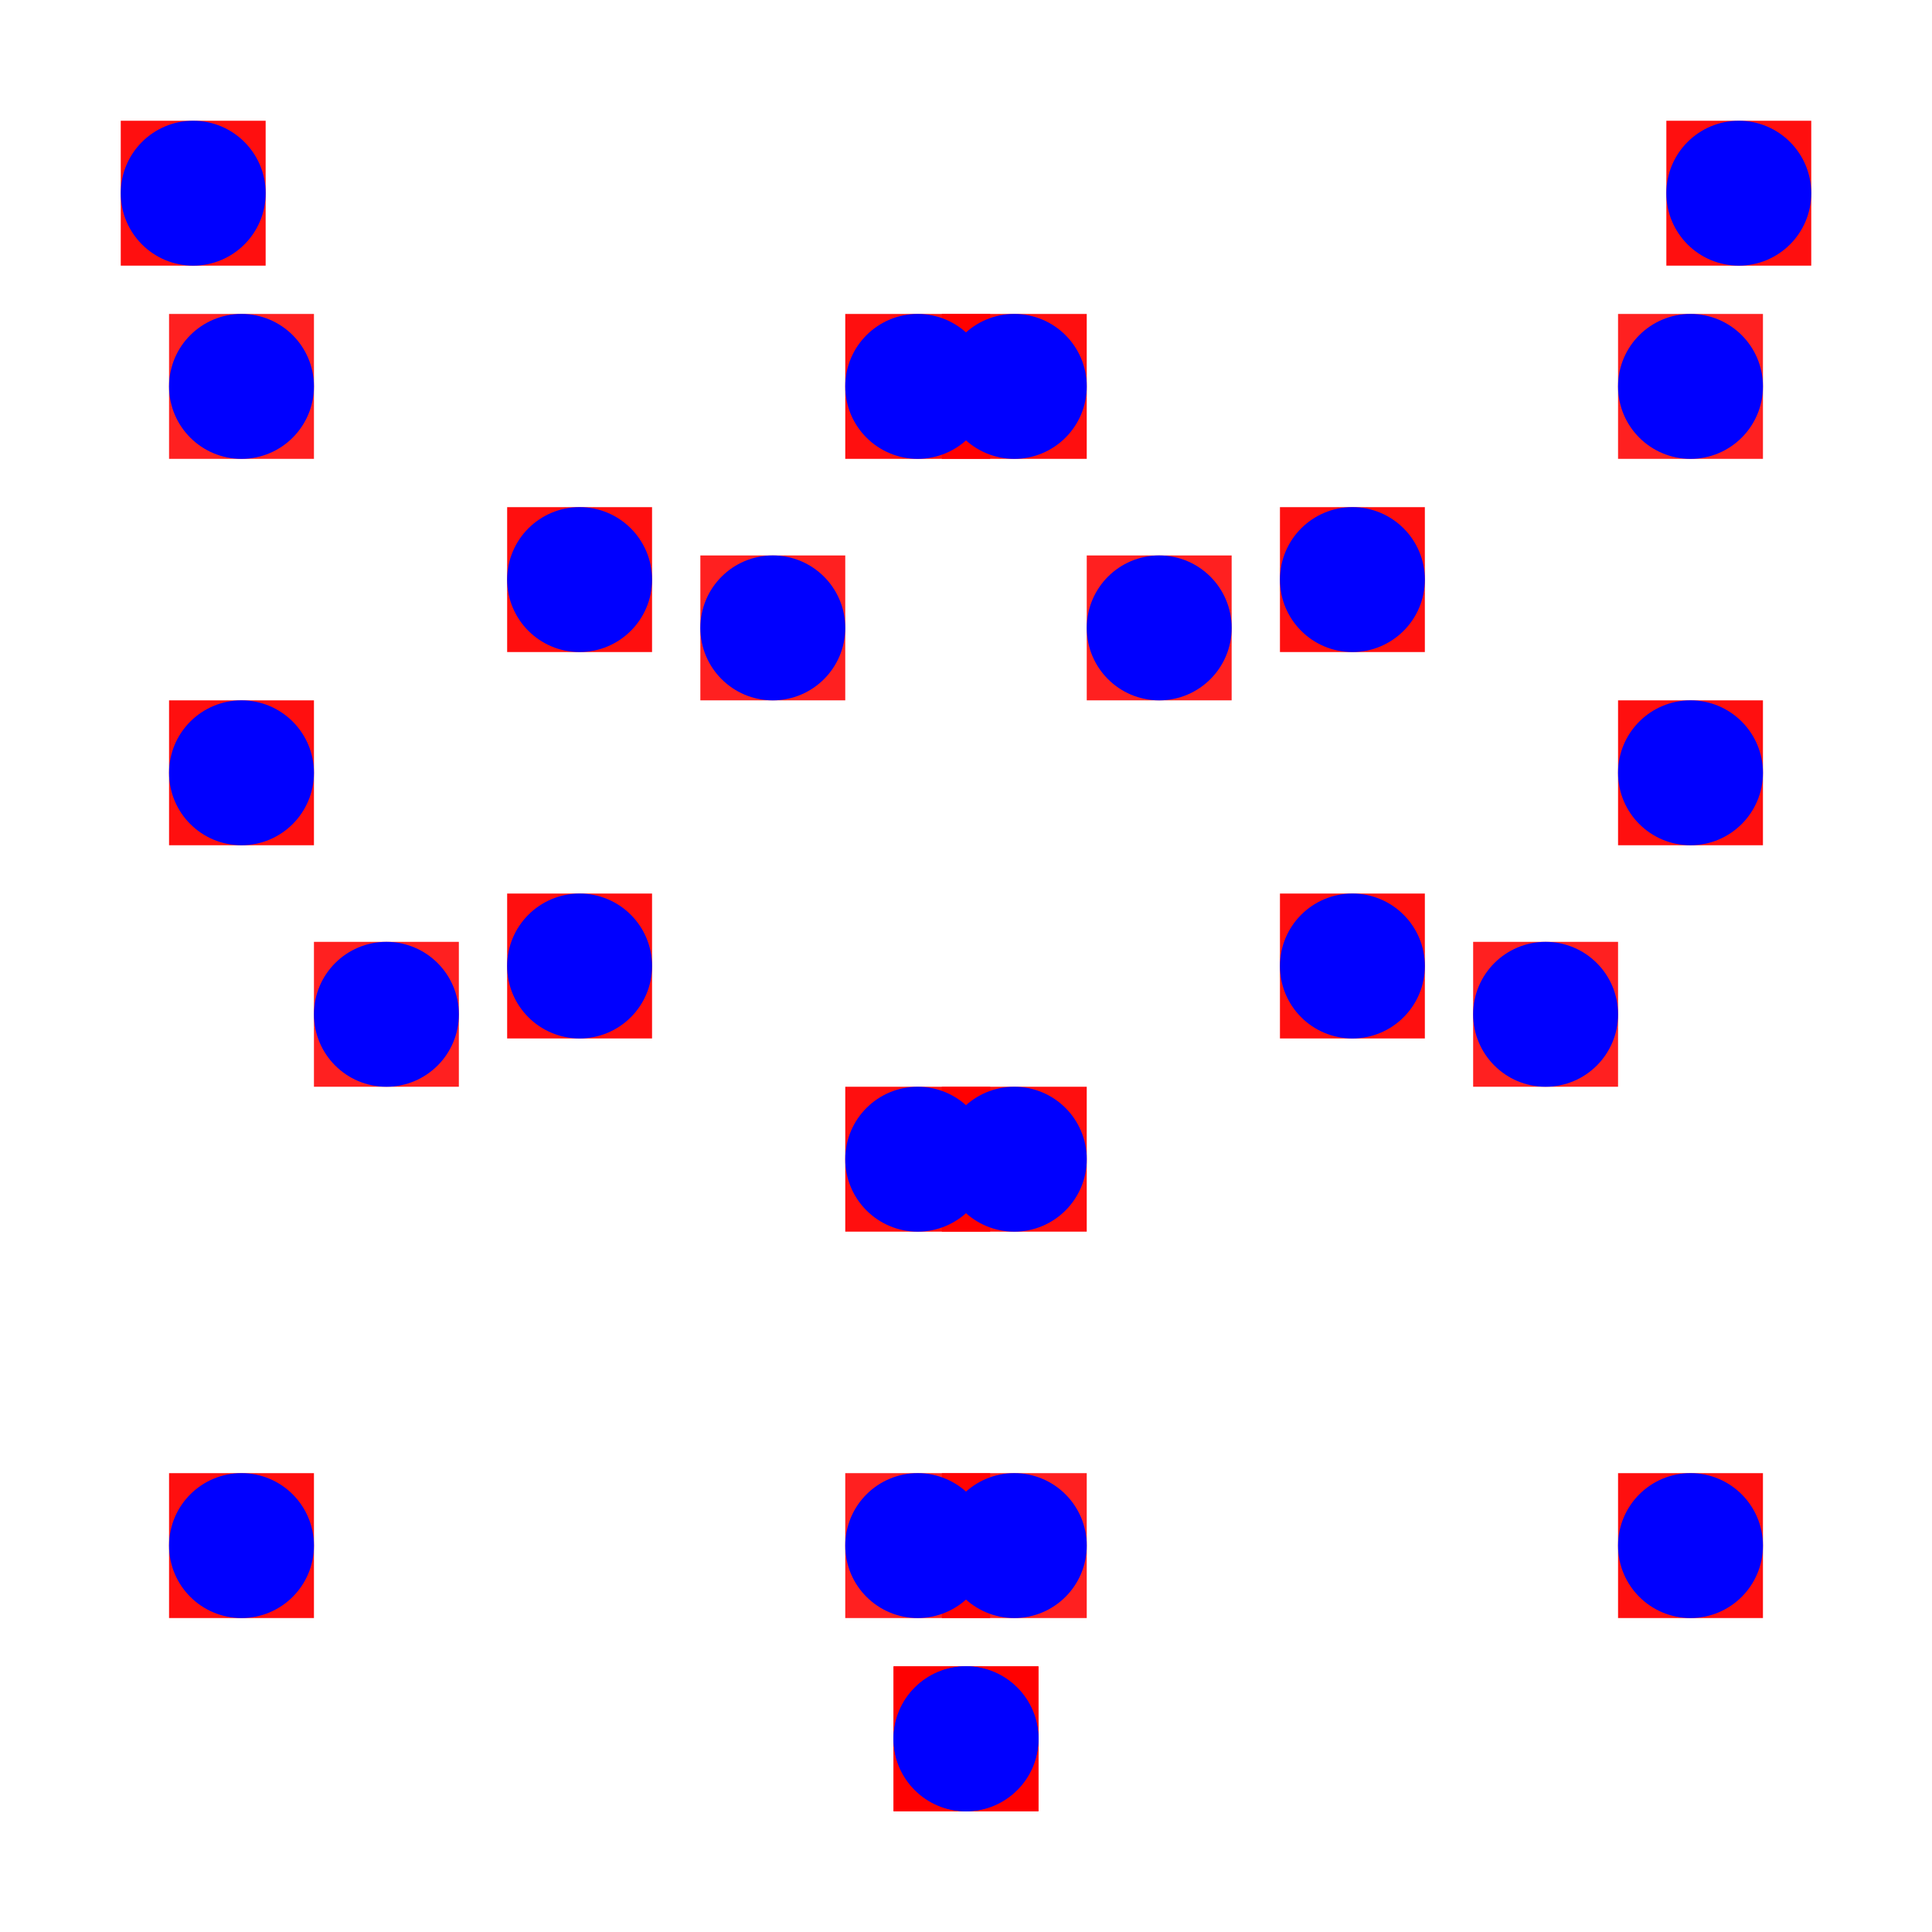
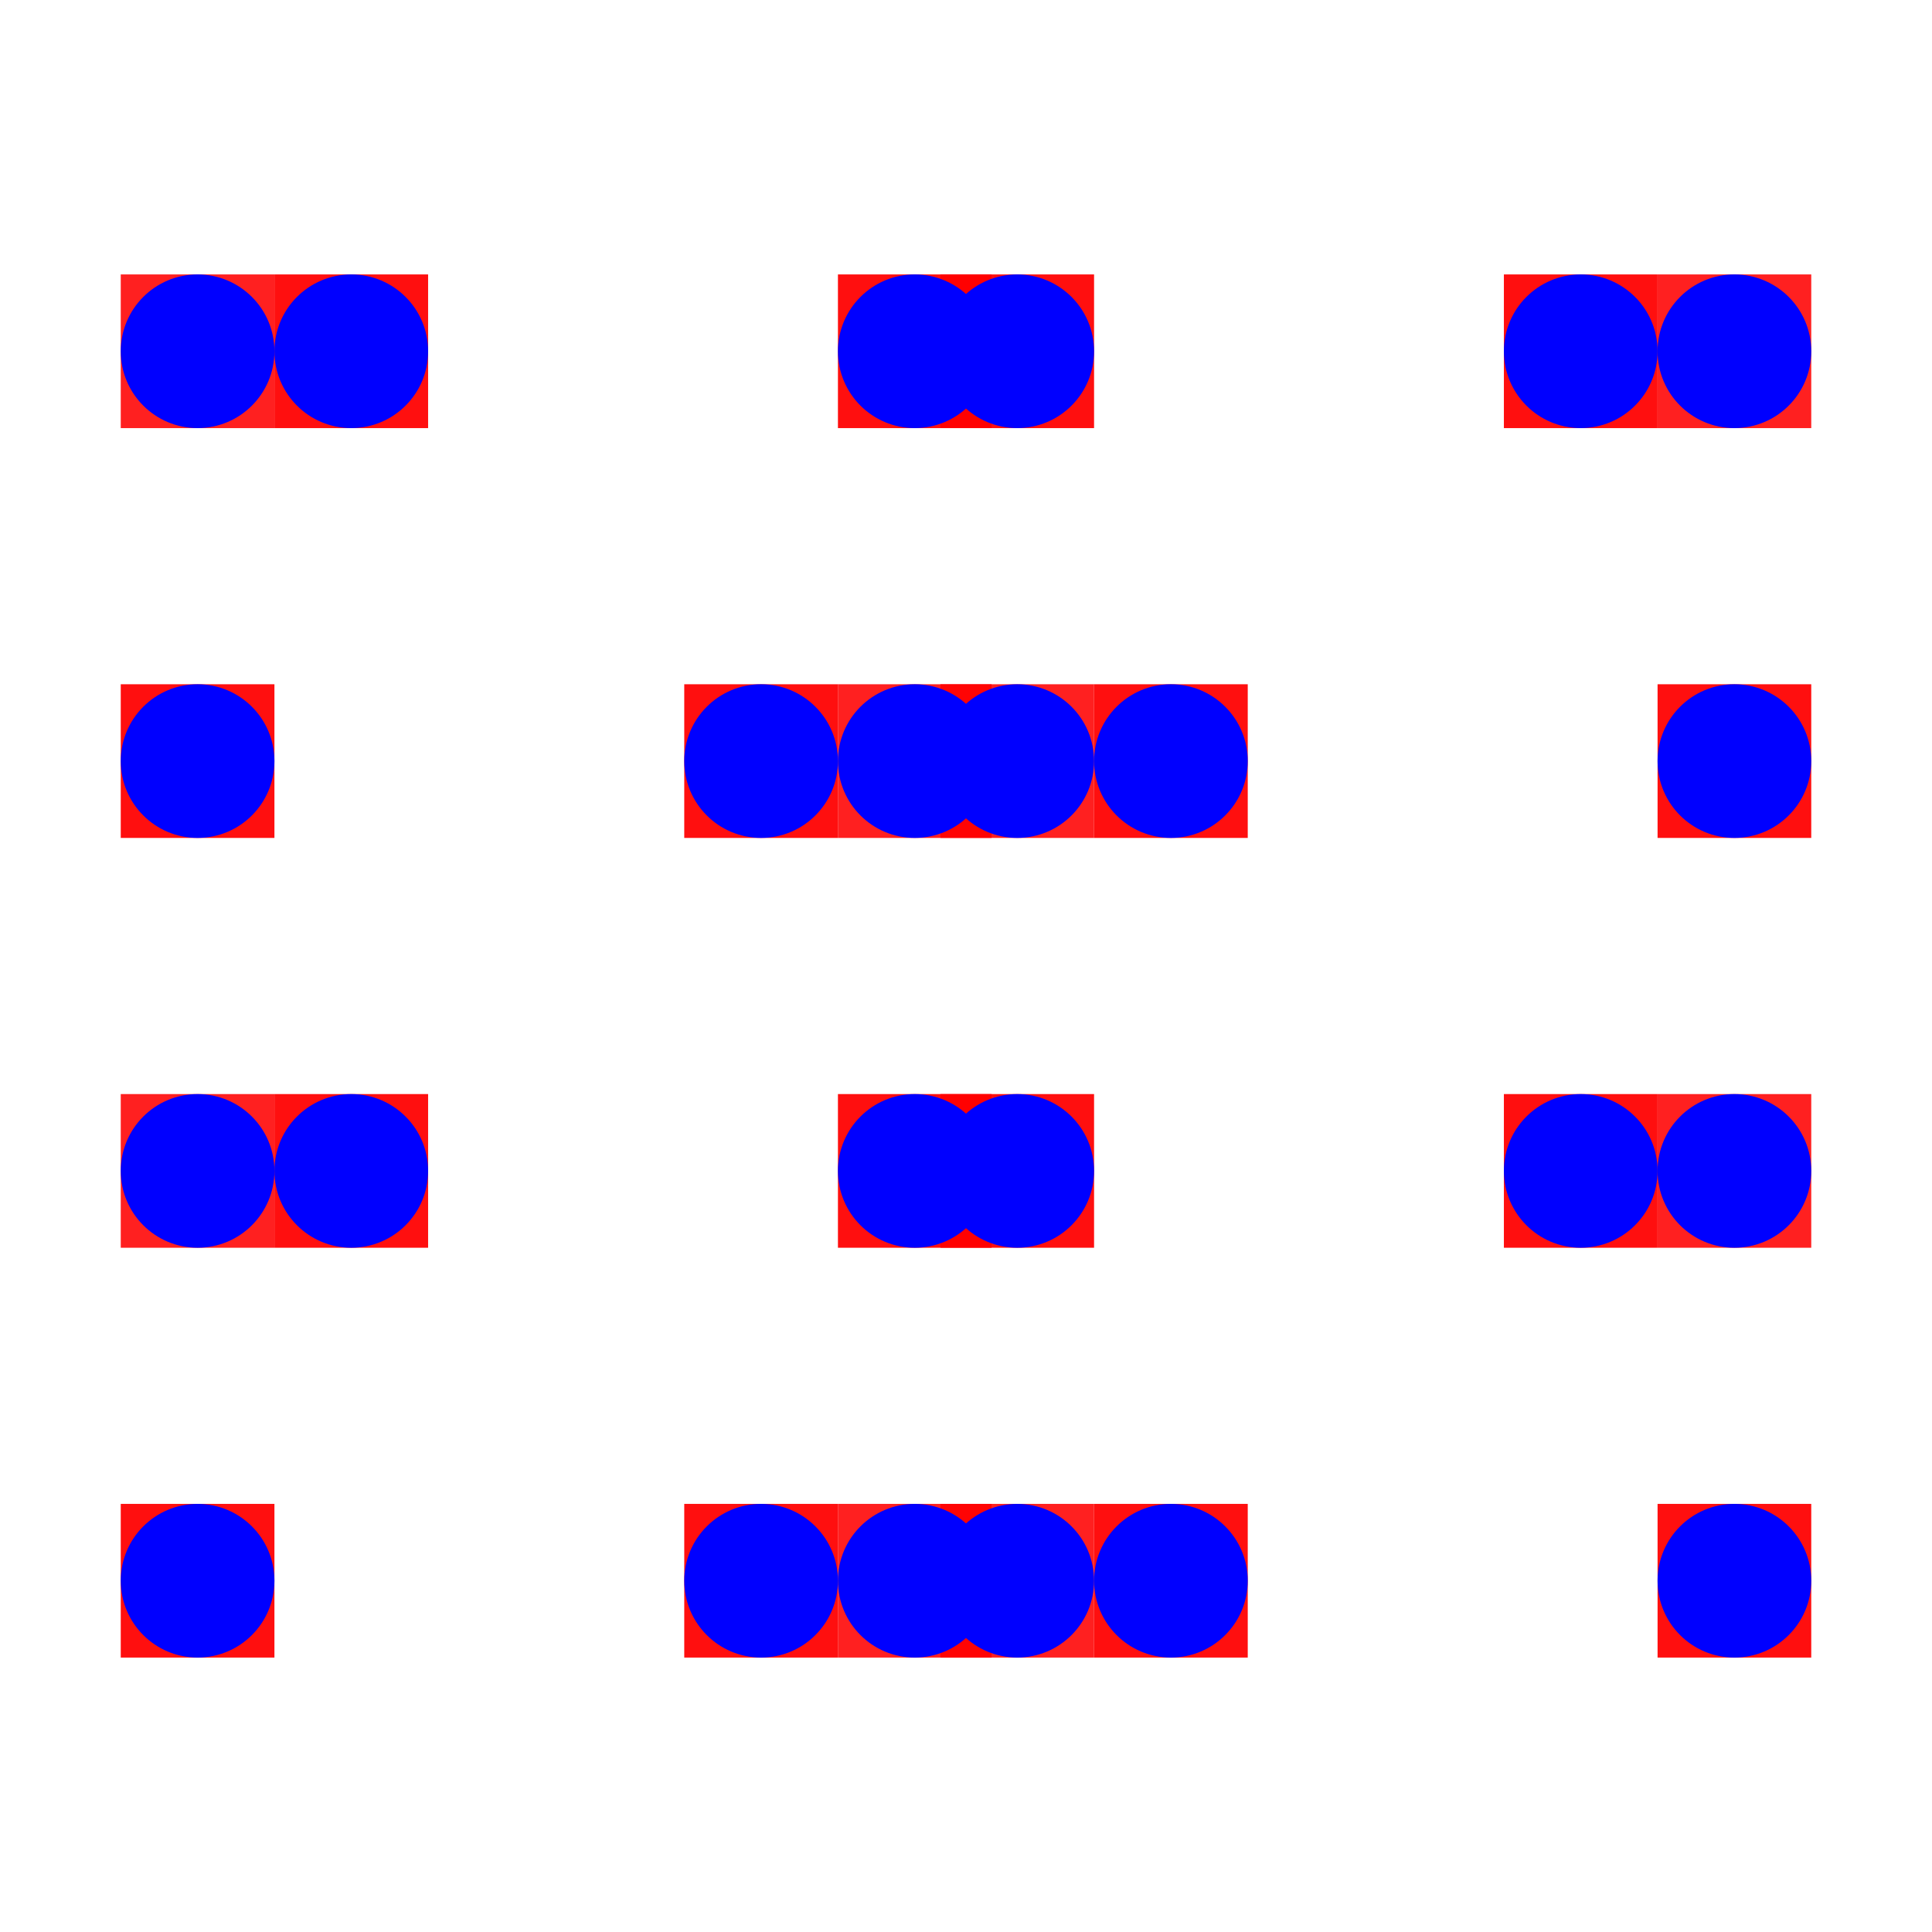
<svg xmlns="http://www.w3.org/2000/svg" width="640" height="640" viewBox="0 0 640 640">
  <rect width="100%" height="100%" fill="white" />
  <g>
-     <rect data-type="rect" data-label="top inner1 inner2 inner3" data-x="-0.10000000000000003" data-y="-0.4" x="280" y="360" width="48" height="48" fill="rgba(255,0,0,0.938)" stroke="black" stroke-width="0.006" />
+     <rect data-type="rect" data-label="inner2 inner3 inner4 bottom" data-x="-1.2" data-y="-0.4" x="90.909" y="362.424" width="50.909" height="50.909" fill="rgba(255,0,0,0.938)" stroke="black" stroke-width="0.006" />
  </g>
  <g>
-     <rect data-type="rect" data-label="top inner1 inner2 inner3" data-x="0.10000000000000003" data-y="-0.4" x="312" y="360" width="48" height="48" fill="rgba(255,0,0,0.938)" stroke="black" stroke-width="0.006" />
+     <rect data-type="rect" data-label="top inner1 inner2" data-x="-1.5" data-y="-0.4" x="40" y="362.424" width="50.909" height="50.909" fill="rgba(255,0,0,0.875)" stroke="black" stroke-width="0.006" />
  </g>
  <g>
-     <rect data-type="rect" data-label="top inner1 inner2 inner3" data-x="-0.10000000000000003" data-y="1.2" x="280" y="104" width="48" height="48" fill="rgba(255,0,0,0.938)" stroke="black" stroke-width="0.006" />
+     <rect data-type="rect" data-label="inner2 inner3 inner4 bottom" data-x="1.2" data-y="-0.4" x="498.182" y="362.424" width="50.909" height="50.909" fill="rgba(255,0,0,0.938)" stroke="black" stroke-width="0.006" />
  </g>
  <g>
-     <rect data-type="rect" data-label="top inner1 inner2 inner3" data-x="0.10000000000000003" data-y="1.2" x="312" y="104" width="48" height="48" fill="rgba(255,0,0,0.938)" stroke="black" stroke-width="0.006" />
+     <rect data-type="rect" data-label="top inner1 inner2" data-x="1.5" data-y="-0.4" x="549.091" y="362.424" width="50.909" height="50.909" fill="rgba(255,0,0,0.875)" stroke="black" stroke-width="0.006" />
  </g>
  <g>
-     <rect data-type="rect" data-label="inner2 inner3 inner4 bottom" data-x="-5.551115123125783e-17" data-y="-1.5999999999999999" x="296" y="552" width="48" height="48" fill="rgba(255,0,0,0.938)" stroke="black" stroke-width="0.006" />
+     <rect data-type="rect" data-label="inner2 inner3 inner4 bottom" data-x="-1.2" data-y="1.2" x="90.909" y="90.909" width="50.909" height="50.909" fill="rgba(255,0,0,0.938)" stroke="black" stroke-width="0.006" />
  </g>
  <g>
-     <rect data-type="rect" data-label="top inner1 inner2" data-x="-0.10000000000000003" data-y="-1.2" x="280" y="488" width="48" height="48" fill="rgba(255,0,0,0.875)" stroke="black" stroke-width="0.006" />
+     <rect data-type="rect" data-label="top inner1 inner2" data-x="-1.5" data-y="1.2" x="40" y="90.909" width="50.909" height="50.909" fill="rgba(255,0,0,0.875)" stroke="black" stroke-width="0.006" />
  </g>
  <g>
-     <rect data-type="rect" data-label="inner2 inner3 inner4 bottom" data-x="5.551115123125783e-17" data-y="-1.5999999999999999" x="296" y="552" width="48" height="48" fill="rgba(255,0,0,0.938)" stroke="black" stroke-width="0.006" />
+     <rect data-type="rect" data-label="inner2 inner3 inner4 bottom" data-x="1.2" data-y="1.2" x="498.182" y="90.909" width="50.909" height="50.909" fill="rgba(255,0,0,0.938)" stroke="black" stroke-width="0.006" />
  </g>
  <g>
-     <rect data-type="rect" data-label="top inner1 inner2" data-x="0.10000000000000003" data-y="-1.2" x="312" y="488" width="48" height="48" fill="rgba(255,0,0,0.875)" stroke="black" stroke-width="0.006" />
+     <rect data-type="rect" data-label="top inner1 inner2" data-x="1.5" data-y="1.2" x="549.091" y="90.909" width="50.909" height="50.909" fill="rgba(255,0,0,0.875)" stroke="black" stroke-width="0.006" />
  </g>
  <g>
-     <rect data-type="rect" data-label="inner2 inner3 inner4 bottom" data-x="-0.8" data-y="0.8" x="168" y="168" width="48" height="48" fill="rgba(255,0,0,0.938)" stroke="black" stroke-width="0.006" />
+     <rect data-type="rect" data-label="top inner1 inner2 inner3" data-x="-1.5" data-y="-1.2" x="40" y="498.182" width="50.909" height="50.909" fill="rgba(255,0,0,0.938)" stroke="black" stroke-width="0.006" />
  </g>
  <g>
-     <rect data-type="rect" data-label="top inner1 inner2" data-x="-0.4" data-y="0.7" x="232" y="184" width="48" height="48" fill="rgba(255,0,0,0.875)" stroke="black" stroke-width="0.006" />
+     <rect data-type="rect" data-label="top inner1 inner2 inner3" data-x="1.5" data-y="-1.2" x="549.091" y="498.182" width="50.909" height="50.909" fill="rgba(255,0,0,0.938)" stroke="black" stroke-width="0.006" />
  </g>
  <g>
-     <rect data-type="rect" data-label="inner2 inner3 inner4 bottom" data-x="0.8" data-y="0.8" x="424" y="168" width="48" height="48" fill="rgba(255,0,0,0.938)" stroke="black" stroke-width="0.006" />
+     <rect data-type="rect" data-label="top inner1 inner2 inner3" data-x="-1.5" data-y="0.4" x="40" y="226.667" width="50.909" height="50.909" fill="rgba(255,0,0,0.938)" stroke="black" stroke-width="0.006" />
  </g>
  <g>
-     <rect data-type="rect" data-label="top inner1 inner2" data-x="0.4" data-y="0.7" x="360" y="184" width="48" height="48" fill="rgba(255,0,0,0.875)" stroke="black" stroke-width="0.006" />
+     <rect data-type="rect" data-label="top inner1 inner2 inner3" data-x="1.5" data-y="0.4" x="549.091" y="226.667" width="50.909" height="50.909" fill="rgba(255,0,0,0.938)" stroke="black" stroke-width="0.006" />
  </g>
  <g>
-     <rect data-type="rect" data-label="top inner1 inner2 inner3" data-x="-1.5" data-y="-1.2" x="56" y="488" width="48" height="48" fill="rgba(255,0,0,0.938)" stroke="black" stroke-width="0.006" />
+     <rect data-type="rect" data-label="inner2 inner3 inner4 bottom" data-x="-0.4" data-y="-1.2" x="226.667" y="498.182" width="50.909" height="50.909" fill="rgba(255,0,0,0.938)" stroke="black" stroke-width="0.006" />
  </g>
  <g>
-     <rect data-type="rect" data-label="top inner1 inner2 inner3" data-x="1.5" data-y="-1.2" x="536" y="488" width="48" height="48" fill="rgba(255,0,0,0.938)" stroke="black" stroke-width="0.006" />
+     <rect data-type="rect" data-label="top inner1 inner2" data-x="-0.10000000000000003" data-y="-1.2" x="277.576" y="498.182" width="50.909" height="50.909" fill="rgba(255,0,0,0.875)" stroke="black" stroke-width="0.006" />
  </g>
  <g>
-     <rect data-type="rect" data-label="top inner1 inner2 inner3" data-x="-1.5" data-y="0.4" x="56" y="232" width="48" height="48" fill="rgba(255,0,0,0.938)" stroke="black" stroke-width="0.006" />
+     <rect data-type="rect" data-label="inner2 inner3 inner4 bottom" data-x="0.4" data-y="-1.2" x="362.424" y="498.182" width="50.909" height="50.909" fill="rgba(255,0,0,0.938)" stroke="black" stroke-width="0.006" />
  </g>
  <g>
-     <rect data-type="rect" data-label="top inner1 inner2 inner3" data-x="1.5" data-y="0.4" x="536" y="232" width="48" height="48" fill="rgba(255,0,0,0.938)" stroke="black" stroke-width="0.006" />
+     <rect data-type="rect" data-label="top inner1 inner2" data-x="0.10000000000000003" data-y="-1.2" x="311.515" y="498.182" width="50.909" height="50.909" fill="rgba(255,0,0,0.875)" stroke="black" stroke-width="0.006" />
  </g>
  <g>
-     <rect data-type="rect" data-label="inner2 inner3 inner4 bottom" data-x="-0.8" data-y="-5.551115123125783e-17" x="168" y="296" width="48" height="48" fill="rgba(255,0,0,0.938)" stroke="black" stroke-width="0.006" />
+     <rect data-type="rect" data-label="inner2 inner3 inner4 bottom" data-x="-0.4" data-y="0.4" x="226.667" y="226.667" width="50.909" height="50.909" fill="rgba(255,0,0,0.938)" stroke="black" stroke-width="0.006" />
  </g>
  <g>
-     <rect data-type="rect" data-label="top inner1 inner2" data-x="-1.2" data-y="-0.10000000000000003" x="104" y="312" width="48" height="48" fill="rgba(255,0,0,0.875)" stroke="black" stroke-width="0.006" />
+     <rect data-type="rect" data-label="top inner1 inner2" data-x="-0.10000000000000003" data-y="0.4" x="277.576" y="226.667" width="50.909" height="50.909" fill="rgba(255,0,0,0.875)" stroke="black" stroke-width="0.006" />
  </g>
  <g>
-     <rect data-type="rect" data-label="inner2 inner3 inner4 bottom" data-x="0.8" data-y="-5.551115123125783e-17" x="424" y="296" width="48" height="48" fill="rgba(255,0,0,0.938)" stroke="black" stroke-width="0.006" />
+     <rect data-type="rect" data-label="inner2 inner3 inner4 bottom" data-x="0.4" data-y="0.4" x="362.424" y="226.667" width="50.909" height="50.909" fill="rgba(255,0,0,0.938)" stroke="black" stroke-width="0.006" />
  </g>
  <g>
-     <rect data-type="rect" data-label="top inner1 inner2" data-x="1.2" data-y="-0.10000000000000003" x="488" y="312" width="48" height="48" fill="rgba(255,0,0,0.875)" stroke="black" stroke-width="0.006" />
+     <rect data-type="rect" data-label="top inner1 inner2" data-x="0.10000000000000003" data-y="0.4" x="311.515" y="226.667" width="50.909" height="50.909" fill="rgba(255,0,0,0.875)" stroke="black" stroke-width="0.006" />
  </g>
  <g>
-     <rect data-type="rect" data-label="inner2 inner3 inner4 bottom" data-x="-1.5999999999999999" data-y="1.5999999999999999" x="40" y="40" width="48" height="48" fill="rgba(255,0,0,0.938)" stroke="black" stroke-width="0.006" />
+     <rect data-type="rect" data-label="top inner1 inner2 inner3" data-x="-0.10000000000000003" data-y="-0.4" x="277.576" y="362.424" width="50.909" height="50.909" fill="rgba(255,0,0,0.938)" stroke="black" stroke-width="0.006" />
  </g>
  <g>
-     <rect data-type="rect" data-label="top inner1 inner2" data-x="-1.5" data-y="1.2" x="56" y="104" width="48" height="48" fill="rgba(255,0,0,0.875)" stroke="black" stroke-width="0.006" />
+     <rect data-type="rect" data-label="top inner1 inner2 inner3" data-x="0.10000000000000003" data-y="-0.4" x="311.515" y="362.424" width="50.909" height="50.909" fill="rgba(255,0,0,0.938)" stroke="black" stroke-width="0.006" />
  </g>
  <g>
-     <rect data-type="rect" data-label="inner2 inner3 inner4 bottom" data-x="1.5999999999999999" data-y="1.5999999999999999" x="552" y="40" width="48" height="48" fill="rgba(255,0,0,0.938)" stroke="black" stroke-width="0.006" />
+     <rect data-type="rect" data-label="top inner1 inner2 inner3" data-x="-0.10000000000000003" data-y="1.2" x="277.576" y="90.909" width="50.909" height="50.909" fill="rgba(255,0,0,0.938)" stroke="black" stroke-width="0.006" />
  </g>
  <g>
-     <rect data-type="rect" data-label="top inner1 inner2" data-x="1.5" data-y="1.2" x="536" y="104" width="48" height="48" fill="rgba(255,0,0,0.875)" stroke="black" stroke-width="0.006" />
+     <rect data-type="rect" data-label="top inner1 inner2 inner3" data-x="0.10000000000000003" data-y="1.2" x="311.515" y="90.909" width="50.909" height="50.909" fill="rgba(255,0,0,0.938)" stroke="black" stroke-width="0.006" />
  </g>
-   <circle data-type="circle" data-label="" data-x="-0.10000000000000003" data-y="-0.4" cx="304" cy="384" r="24" fill="blue" stroke="none" stroke-width="0.006" />
-   <circle data-type="circle" data-label="" data-x="0.10000000000000003" data-y="-0.4" cx="336" cy="384" r="24" fill="blue" stroke="none" stroke-width="0.006" />
-   <circle data-type="circle" data-label="" data-x="-0.10000000000000003" data-y="1.2" cx="304" cy="128" r="24" fill="blue" stroke="none" stroke-width="0.006" />
-   <circle data-type="circle" data-label="" data-x="0.10000000000000003" data-y="1.2" cx="336" cy="128" r="24" fill="blue" stroke="none" stroke-width="0.006" />
-   <circle data-type="circle" data-label="" data-x="-5.551115123125783e-17" data-y="-1.5999999999999999" cx="320" cy="576" r="24" fill="blue" stroke="none" stroke-width="0.006" />
-   <circle data-type="circle" data-label="" data-x="-0.10000000000000003" data-y="-1.2" cx="304" cy="512" r="24" fill="blue" stroke="none" stroke-width="0.006" />
-   <circle data-type="circle" data-label="" data-x="5.551115123125783e-17" data-y="-1.5999999999999999" cx="320" cy="576" r="24" fill="blue" stroke="none" stroke-width="0.006" />
-   <circle data-type="circle" data-label="" data-x="0.10000000000000003" data-y="-1.2" cx="336" cy="512" r="24" fill="blue" stroke="none" stroke-width="0.006" />
-   <circle data-type="circle" data-label="" data-x="-0.8" data-y="0.8" cx="192" cy="192" r="24" fill="blue" stroke="none" stroke-width="0.006" />
-   <circle data-type="circle" data-label="" data-x="-0.4" data-y="0.7" cx="256" cy="208" r="24" fill="blue" stroke="none" stroke-width="0.006" />
-   <circle data-type="circle" data-label="" data-x="0.8" data-y="0.8" cx="448" cy="192" r="24" fill="blue" stroke="none" stroke-width="0.006" />
-   <circle data-type="circle" data-label="" data-x="0.4" data-y="0.7" cx="384" cy="208" r="24" fill="blue" stroke="none" stroke-width="0.006" />
-   <circle data-type="circle" data-label="" data-x="-1.5" data-y="-1.2" cx="80" cy="512" r="24" fill="blue" stroke="none" stroke-width="0.006" />
-   <circle data-type="circle" data-label="" data-x="1.5" data-y="-1.2" cx="560" cy="512" r="24" fill="blue" stroke="none" stroke-width="0.006" />
-   <circle data-type="circle" data-label="" data-x="-1.5" data-y="0.4" cx="80" cy="256" r="24" fill="blue" stroke="none" stroke-width="0.006" />
-   <circle data-type="circle" data-label="" data-x="1.5" data-y="0.4" cx="560" cy="256" r="24" fill="blue" stroke="none" stroke-width="0.006" />
-   <circle data-type="circle" data-label="" data-x="-0.8" data-y="-5.551115123125783e-17" cx="192" cy="320" r="24" fill="blue" stroke="none" stroke-width="0.006" />
-   <circle data-type="circle" data-label="" data-x="-1.2" data-y="-0.10000000000000003" cx="128" cy="336" r="24" fill="blue" stroke="none" stroke-width="0.006" />
-   <circle data-type="circle" data-label="" data-x="0.8" data-y="-5.551115123125783e-17" cx="448" cy="320" r="24" fill="blue" stroke="none" stroke-width="0.006" />
-   <circle data-type="circle" data-label="" data-x="1.2" data-y="-0.10000000000000003" cx="512" cy="336" r="24" fill="blue" stroke="none" stroke-width="0.006" />
-   <circle data-type="circle" data-label="" data-x="-1.5999999999999999" data-y="1.5999999999999999" cx="64" cy="64" r="24" fill="blue" stroke="none" stroke-width="0.006" />
-   <circle data-type="circle" data-label="" data-x="-1.5" data-y="1.2" cx="80" cy="128" r="24" fill="blue" stroke="none" stroke-width="0.006" />
-   <circle data-type="circle" data-label="" data-x="1.5999999999999999" data-y="1.5999999999999999" cx="576" cy="64" r="24" fill="blue" stroke="none" stroke-width="0.006" />
-   <circle data-type="circle" data-label="" data-x="1.5" data-y="1.2" cx="560" cy="128" r="24" fill="blue" stroke="none" stroke-width="0.006" />
+   <circle data-type="circle" data-label="" data-x="-1.2" data-y="-0.4" cx="116.364" cy="387.879" r="25.455" fill="blue" stroke="none" stroke-width="0.006" />
+   <circle data-type="circle" data-label="" data-x="-1.5" data-y="-0.4" cx="65.455" cy="387.879" r="25.455" fill="blue" stroke="none" stroke-width="0.006" />
+   <circle data-type="circle" data-label="" data-x="1.2" data-y="-0.4" cx="523.636" cy="387.879" r="25.455" fill="blue" stroke="none" stroke-width="0.006" />
+   <circle data-type="circle" data-label="" data-x="1.5" data-y="-0.4" cx="574.545" cy="387.879" r="25.455" fill="blue" stroke="none" stroke-width="0.006" />
+   <circle data-type="circle" data-label="" data-x="-1.2" data-y="1.2" cx="116.364" cy="116.364" r="25.455" fill="blue" stroke="none" stroke-width="0.006" />
+   <circle data-type="circle" data-label="" data-x="-1.5" data-y="1.2" cx="65.455" cy="116.364" r="25.455" fill="blue" stroke="none" stroke-width="0.006" />
+   <circle data-type="circle" data-label="" data-x="1.2" data-y="1.2" cx="523.636" cy="116.364" r="25.455" fill="blue" stroke="none" stroke-width="0.006" />
+   <circle data-type="circle" data-label="" data-x="1.5" data-y="1.2" cx="574.545" cy="116.364" r="25.455" fill="blue" stroke="none" stroke-width="0.006" />
+   <circle data-type="circle" data-label="" data-x="-1.5" data-y="-1.2" cx="65.455" cy="523.636" r="25.455" fill="blue" stroke="none" stroke-width="0.006" />
+   <circle data-type="circle" data-label="" data-x="1.5" data-y="-1.2" cx="574.545" cy="523.636" r="25.455" fill="blue" stroke="none" stroke-width="0.006" />
+   <circle data-type="circle" data-label="" data-x="-1.5" data-y="0.4" cx="65.455" cy="252.121" r="25.455" fill="blue" stroke="none" stroke-width="0.006" />
+   <circle data-type="circle" data-label="" data-x="1.5" data-y="0.4" cx="574.545" cy="252.121" r="25.455" fill="blue" stroke="none" stroke-width="0.006" />
+   <circle data-type="circle" data-label="" data-x="-0.4" data-y="-1.2" cx="252.121" cy="523.636" r="25.455" fill="blue" stroke="none" stroke-width="0.006" />
+   <circle data-type="circle" data-label="" data-x="-0.10000000000000003" data-y="-1.2" cx="303.03" cy="523.636" r="25.455" fill="blue" stroke="none" stroke-width="0.006" />
+   <circle data-type="circle" data-label="" data-x="0.4" data-y="-1.2" cx="387.879" cy="523.636" r="25.455" fill="blue" stroke="none" stroke-width="0.006" />
+   <circle data-type="circle" data-label="" data-x="0.10000000000000003" data-y="-1.2" cx="336.97" cy="523.636" r="25.455" fill="blue" stroke="none" stroke-width="0.006" />
+   <circle data-type="circle" data-label="" data-x="-0.4" data-y="0.4" cx="252.121" cy="252.121" r="25.455" fill="blue" stroke="none" stroke-width="0.006" />
+   <circle data-type="circle" data-label="" data-x="-0.10000000000000003" data-y="0.4" cx="303.03" cy="252.121" r="25.455" fill="blue" stroke="none" stroke-width="0.006" />
+   <circle data-type="circle" data-label="" data-x="0.4" data-y="0.4" cx="387.879" cy="252.121" r="25.455" fill="blue" stroke="none" stroke-width="0.006" />
+   <circle data-type="circle" data-label="" data-x="0.10000000000000003" data-y="0.4" cx="336.97" cy="252.121" r="25.455" fill="blue" stroke="none" stroke-width="0.006" />
+   <circle data-type="circle" data-label="" data-x="-0.10000000000000003" data-y="-0.4" cx="303.03" cy="387.879" r="25.455" fill="blue" stroke="none" stroke-width="0.006" />
+   <circle data-type="circle" data-label="" data-x="0.10000000000000003" data-y="-0.4" cx="336.97" cy="387.879" r="25.455" fill="blue" stroke="none" stroke-width="0.006" />
+   <circle data-type="circle" data-label="" data-x="-0.10000000000000003" data-y="1.2" cx="303.03" cy="116.364" r="25.455" fill="blue" stroke="none" stroke-width="0.006" />
+   <circle data-type="circle" data-label="" data-x="0.10000000000000003" data-y="1.2" cx="336.97" cy="116.364" r="25.455" fill="blue" stroke="none" stroke-width="0.006" />
  <g id="crosshair" style="display: none">
    <line id="crosshair-h" y1="0" y2="640" stroke="#666" stroke-width="0.5" />
    <line id="crosshair-v" x1="0" x2="640" stroke="#666" stroke-width="0.5" />
    <text id="coordinates" font-family="monospace" font-size="12" fill="#666" />
  </g>
</svg>
